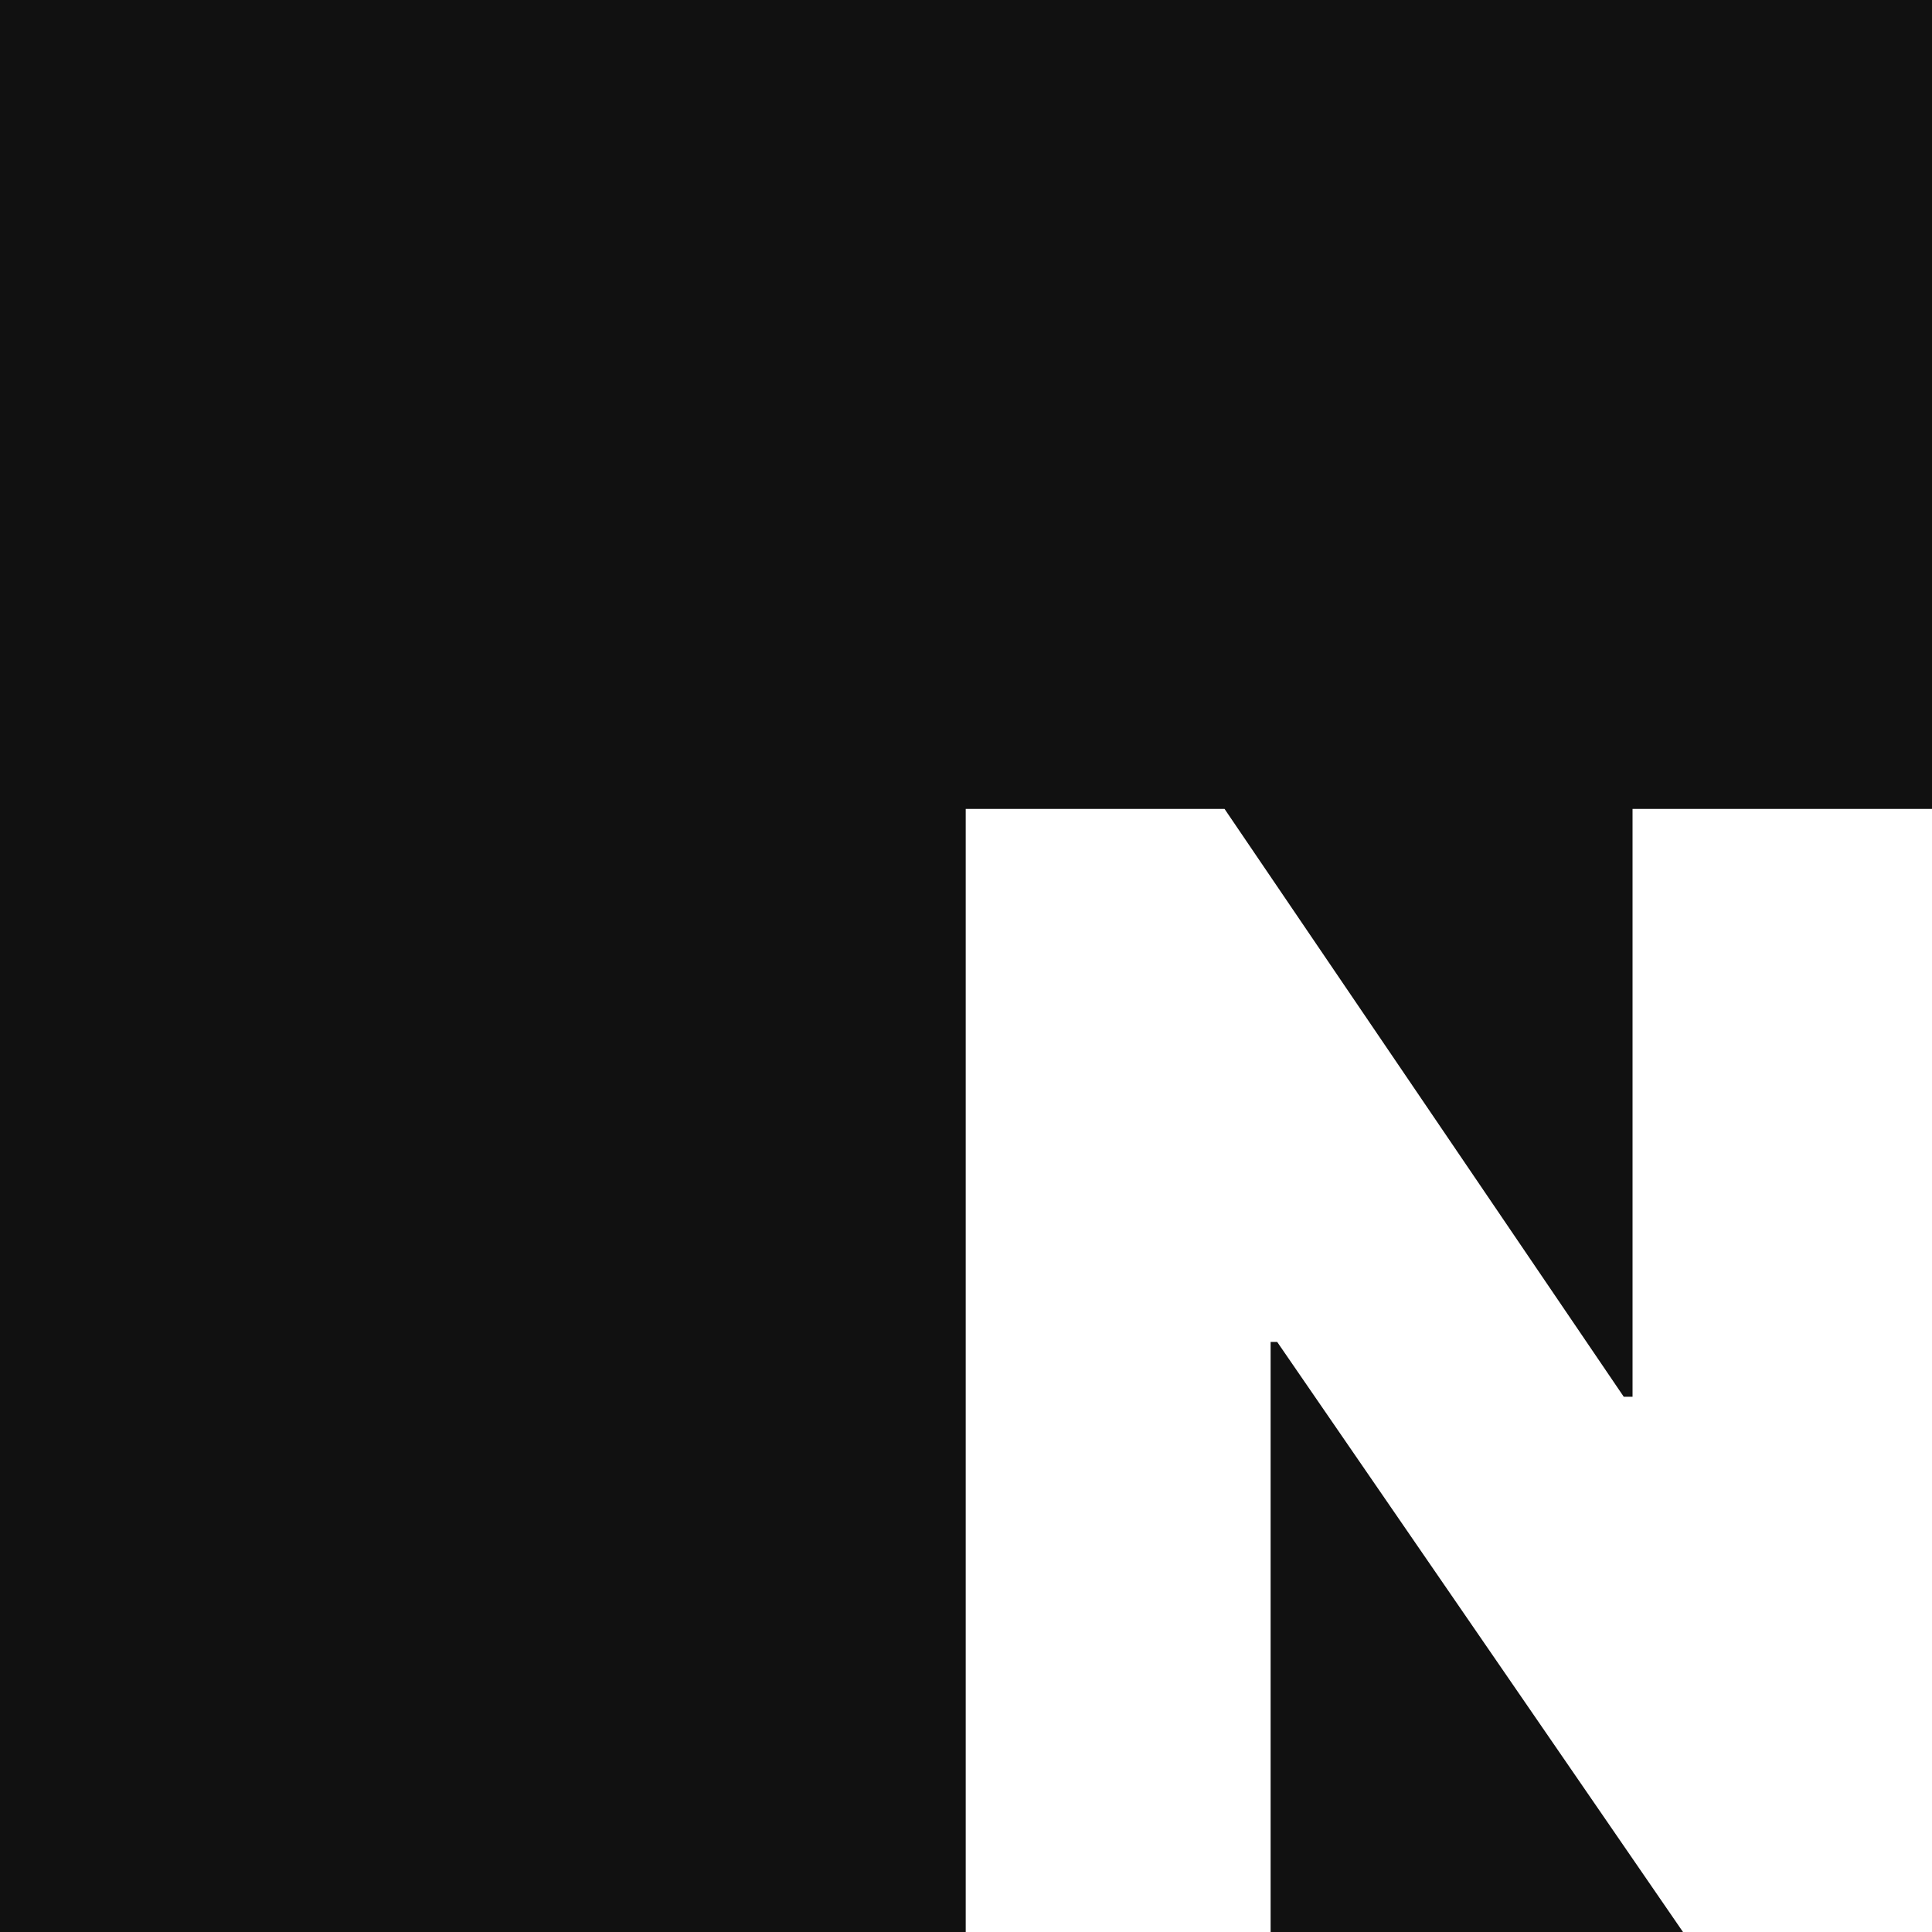
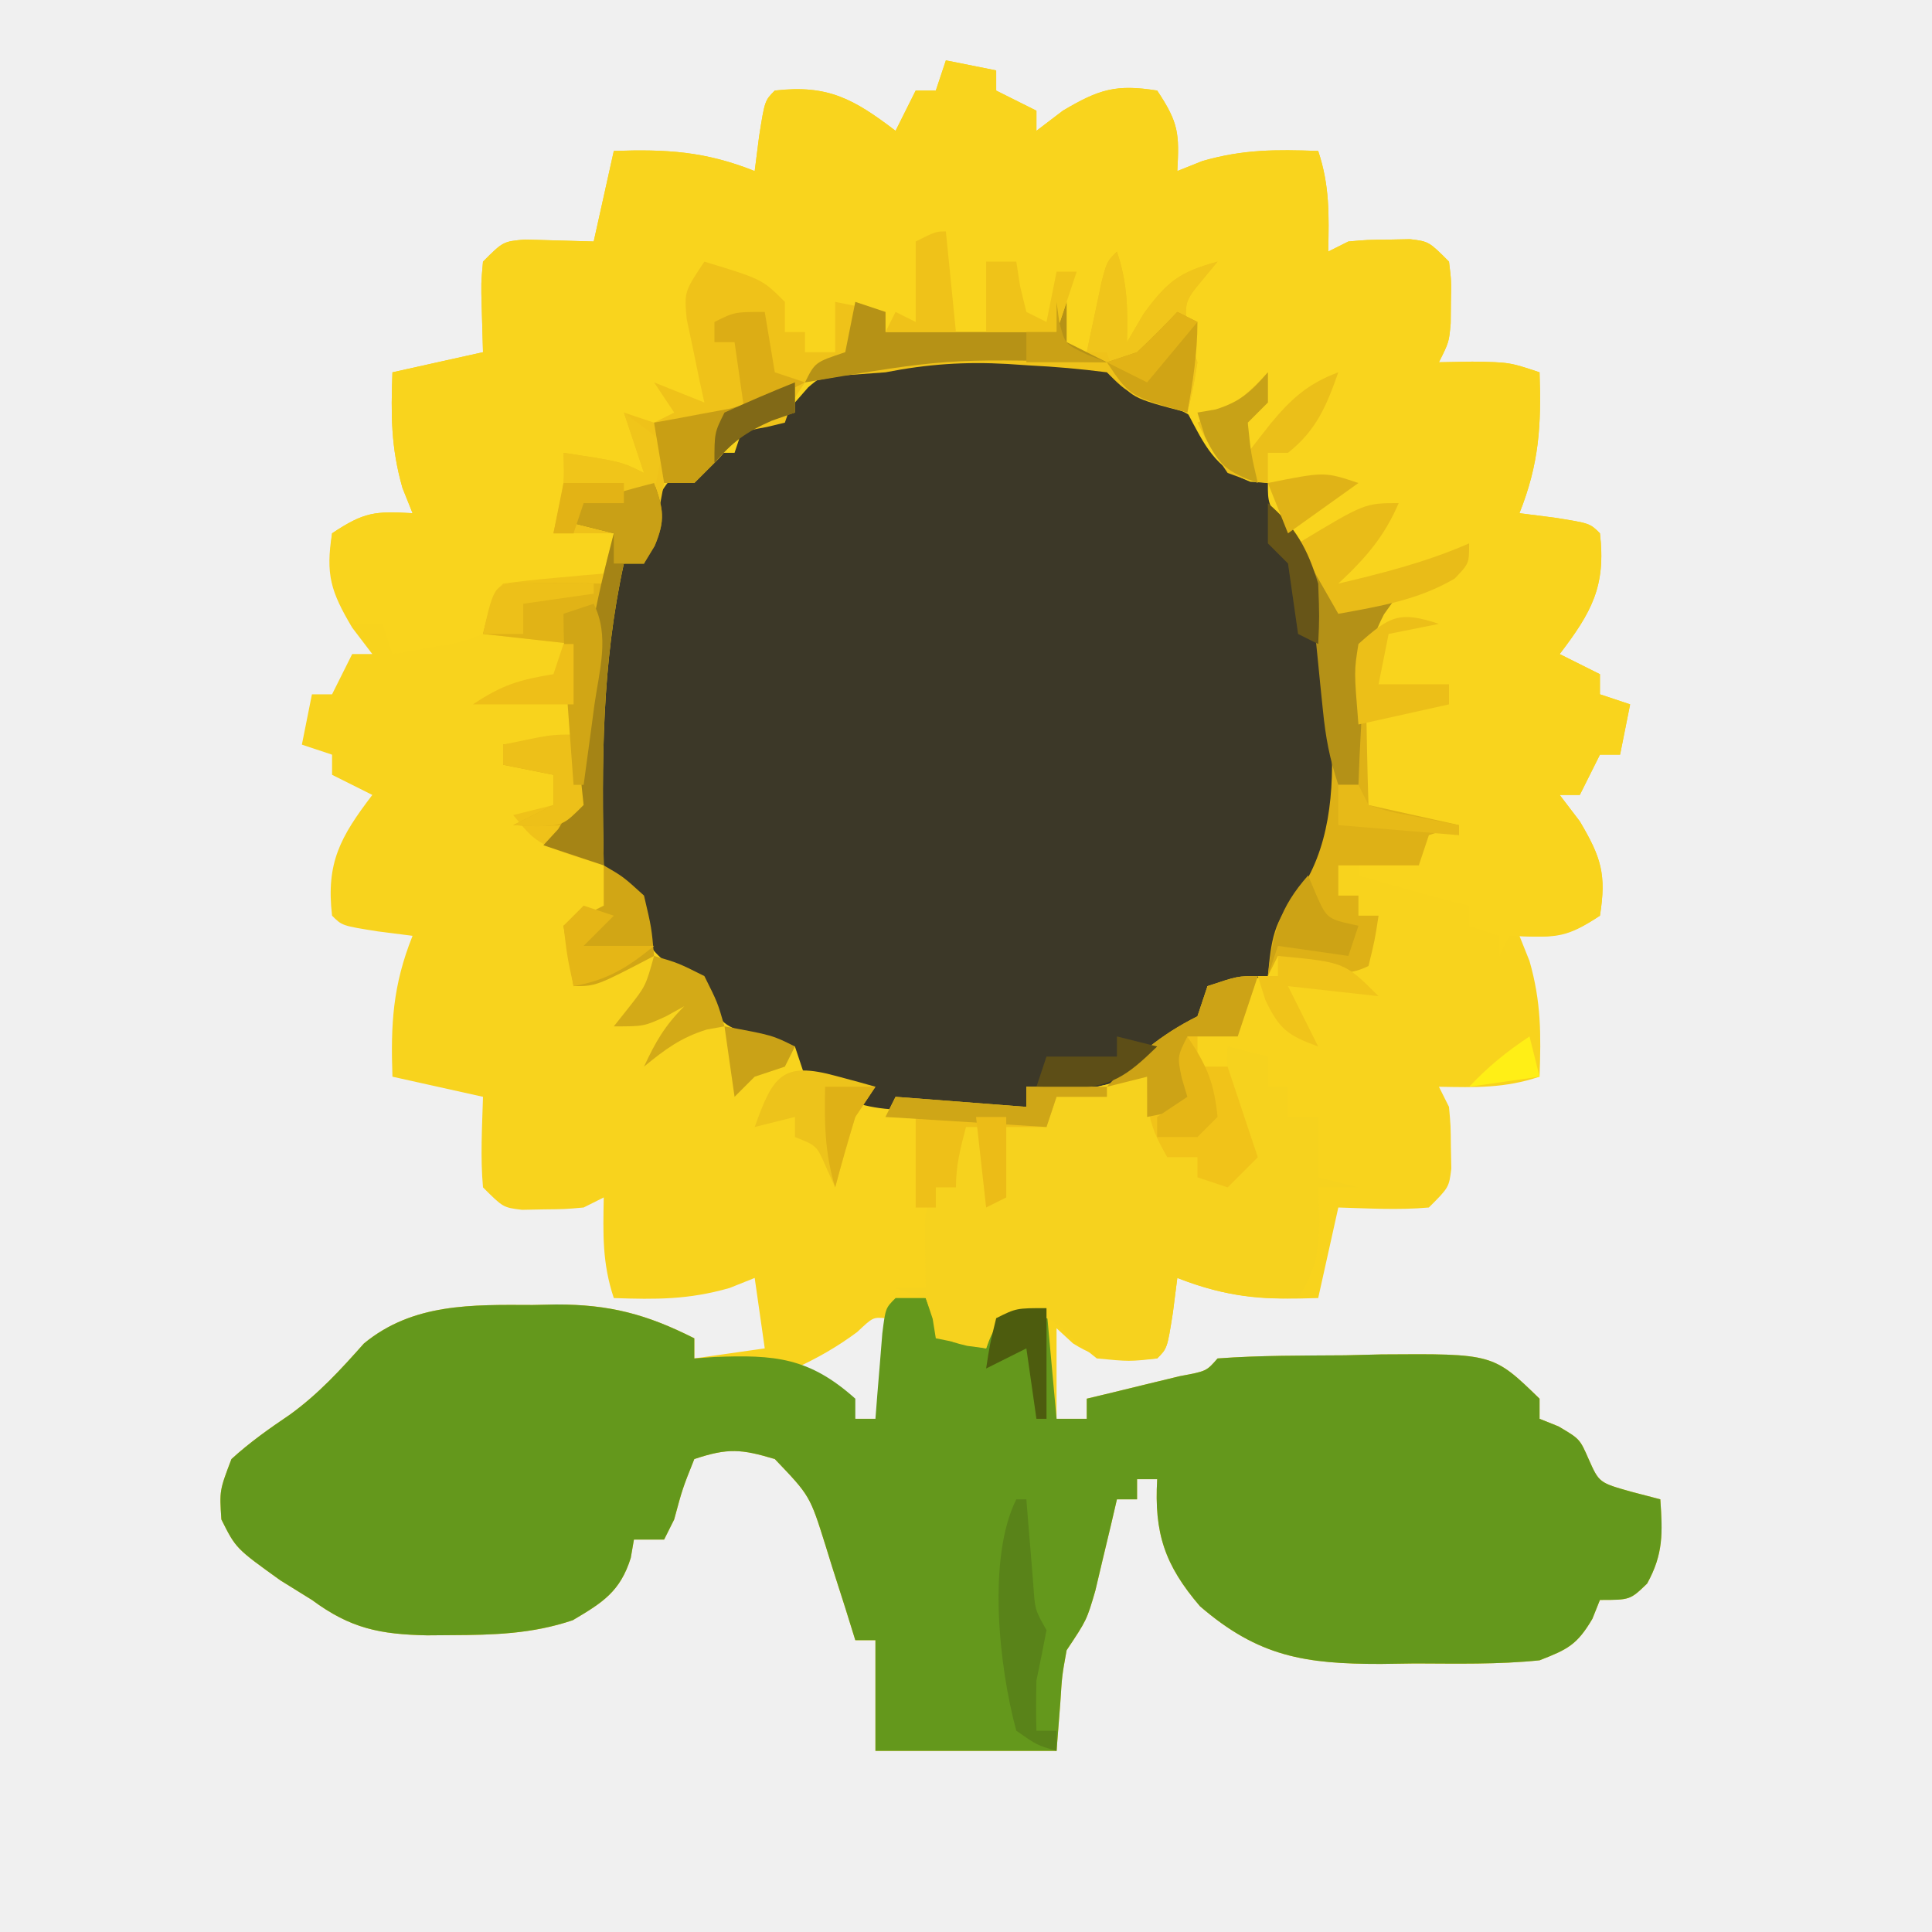
- <svg xmlns="http://www.w3.org/2000/svg" width="200" height="200" viewBox="0 0 200 200" fill="none">
-   <g clip-path="url(#clip0)">
-     <rect width="200" height="200" fill="#111111" />
-     <path d="M200.563 83.739H169V144.594H168.092L126.765 83.739H99.971V200H131.534V138.918H132.215L174.223 200H200.563V83.739Z" fill="white" />
-   </g>
-   <defs>
-     <clipPath id="clip0">
-       <rect width="200" height="200" fill="white" />
-     </clipPath>
-   </defs>
+ <svg xmlns="http://www.w3.org/2000/svg" version="1.1" width="192" height="192">
+   <path d="M0 0 C1.65 0.33 3.3 0.66 5 1 C5 1.66 5 2.32 5 3 C6.32 3.66 7.64 4.32 9 5 C9 5.66 9 6.32 9 7 C9.866 6.34 10.732 5.68 11.625 5 C15.226 2.866 16.906 2.349 21 3 C23.152 6.228 23.201 7.284 23 11 C24.238 10.505 24.238 10.505 25.5 10 C29.587 8.832 32.769 8.854 37 9 C38.158 12.473 38.069 15.361 38 19 C38.99 18.505 38.99 18.505 40 18 C41.875 17.832 41.875 17.832 44 17.812 C44.701 17.798 45.403 17.784 46.125 17.77 C48 18 48 18 50 20 C50.23 21.875 50.23 21.875 50.188 24 C50.181 24.701 50.175 25.402 50.168 26.125 C50 28 50 28 49 30 C50.093 29.979 51.186 29.959 52.312 29.938 C56 30 56 30 59 31 C59.18 36.22 58.971 40.073 57 45 C58.134 45.144 59.269 45.289 60.438 45.438 C64 46 64 46 65 47 C65.613 52.273 64.167 54.843 61 59 C62.32 59.66 63.64 60.32 65 61 C65 61.66 65 62.32 65 63 C65.99 63.33 66.98 63.66 68 64 C67.67 65.65 67.34 67.3 67 69 C66.34 69 65.68 69 65 69 C64.01 70.98 64.01 70.98 63 73 C62.34 73 61.68 73 61 73 C61.66 73.866 62.32 74.733 63 75.625 C65.134 79.226 65.651 80.906 65 85 C61.772 87.152 60.716 87.201 57 87 C57.33 87.825 57.66 88.65 58 89.5 C59.168 93.587 59.146 96.769 59 101 C55.527 102.158 52.639 102.069 49 102 C49.33 102.66 49.66 103.32 50 104 C50.168 105.875 50.168 105.875 50.188 108 C50.202 108.701 50.216 109.403 50.23 110.125 C50 112 50 112 48 114 C44.982 114.272 42.036 114.087 39 114 C38.34 116.97 37.68 119.94 37 123 C31.78 123.18 27.927 122.971 23 121 C22.856 122.134 22.711 123.269 22.562 124.438 C22 128 22 128 21 129 C17.527 129.309 15.613 129.387 12.625 127.5 C12.089 127.005 11.553 126.51 11 126 C11 128.97 11 131.94 11 135 C11.99 135 12.98 135 14 135 C14 134.34 14 133.68 14 133 C14.855 132.795 15.709 132.59 16.59 132.379 C18.247 131.975 18.247 131.975 19.938 131.562 C21.04 131.296 22.142 131.029 23.277 130.754 C25.894 130.27 25.894 130.27 27 129 C31.221 128.689 35.456 128.721 39.688 128.688 C40.873 128.658 42.058 128.629 43.279 128.6 C54.386 128.519 54.386 128.519 59 133 C59 133.66 59 134.32 59 135 C59.619 135.248 60.237 135.495 60.875 135.75 C63 137 63 137 63.875 139 C64.92 141.347 64.92 141.347 68.125 142.25 C69.074 142.498 70.022 142.745 71 143 C71.227 146.328 71.322 148.418 69.688 151.375 C68 153 68 153 65 153 C64.752 153.619 64.505 154.238 64.25 154.875 C62.725 157.468 61.779 157.918 59 159 C54.886 159.426 50.759 159.324 46.625 159.312 C45.501 159.329 44.377 159.345 43.219 159.361 C35.709 159.366 31.072 158.653 25.25 153.625 C21.745 149.536 20.694 146.357 21 141 C20.34 141 19.68 141 19 141 C19 141.66 19 142.32 19 143 C18.34 143 17.68 143 17 143 C16.71 144.247 16.71 144.247 16.414 145.52 C16.154 146.606 15.893 147.693 15.625 148.812 C15.242 150.431 15.242 150.431 14.852 152.082 C14 155 14 155 12 158 C11.544 160.509 11.544 160.509 11.375 163.188 C11.251 164.776 11.127 166.364 11 168 C5.06 168 -0.88 168 -7 168 C-7 164.37 -7 160.74 -7 157 C-7.66 157 -8.32 157 -9 157 C-9.489 155.428 -9.489 155.428 -9.988 153.824 C-10.429 152.445 -10.871 151.066 -11.312 149.688 C-11.526 148.997 -11.739 148.307 -11.959 147.596 C-13.512 142.645 -13.512 142.645 -17 139 C-20.327 138.002 -21.65 137.883 -25 139 C-26.171 141.929 -26.171 141.929 -27 145 C-27.33 145.66 -27.66 146.32 -28 147 C-28.99 147 -29.98 147 -31 147 C-31.104 147.603 -31.209 148.207 -31.316 148.828 C-32.373 152.184 -34.112 153.262 -37.078 155.016 C-41.133 156.382 -44.932 156.481 -49.188 156.5 C-50.364 156.509 -50.364 156.509 -51.564 156.519 C-56.223 156.417 -59.152 155.852 -63 153 C-64.547 152.041 -64.547 152.041 -66.125 151.062 C-70.559 147.881 -70.559 147.881 -72 145 C-72.188 142.125 -72.188 142.125 -71 139 C-69.168 137.328 -67.241 135.972 -65.188 134.582 C-62.361 132.538 -60.144 130.117 -57.836 127.516 C-52.96 123.491 -47.065 123.663 -41.062 123.688 C-40.29 123.671 -39.517 123.655 -38.721 123.639 C-33.407 123.634 -29.747 124.605 -25 127 C-25 127.66 -25 128.32 -25 129 C-22.69 128.67 -20.38 128.34 -18 128 C-18.495 124.535 -18.495 124.535 -19 121 C-19.825 121.33 -20.65 121.66 -21.5 122 C-25.587 123.168 -28.769 123.146 -33 123 C-34.158 119.527 -34.069 116.639 -34 113 C-34.99 113.495 -34.99 113.495 -36 114 C-37.875 114.168 -37.875 114.168 -40 114.188 C-41.052 114.209 -41.052 114.209 -42.125 114.23 C-44 114 -44 114 -46 112 C-46.272 108.982 -46.087 106.036 -46 103 C-48.97 102.34 -51.94 101.68 -55 101 C-55.18 95.78 -54.971 91.927 -53 87 C-54.702 86.783 -54.702 86.783 -56.438 86.562 C-60 86 -60 86 -61 85 C-61.613 79.727 -60.167 77.157 -57 73 C-58.32 72.34 -59.64 71.68 -61 71 C-61 70.34 -61 69.68 -61 69 C-61.99 68.67 -62.98 68.34 -64 68 C-63.67 66.35 -63.34 64.7 -63 63 C-62.34 63 -61.68 63 -61 63 C-60.34 61.68 -59.68 60.36 -59 59 C-58.34 59 -57.68 59 -57 59 C-57.99 57.701 -57.99 57.701 -59 56.375 C-61.134 52.774 -61.651 51.094 -61 47 C-57.772 44.848 -56.716 44.799 -53 45 C-53.33 44.175 -53.66 43.35 -54 42.5 C-55.168 38.413 -55.146 35.231 -55 31 C-52.03 30.34 -49.06 29.68 -46 29 C-46.041 27.556 -46.083 26.113 -46.125 24.625 C-46.195 22.164 -46.195 22.164 -46 20 C-44 18 -44 18 -41.836 17.805 C-39.557 17.87 -37.279 17.935 -35 18 C-34.34 15.03 -33.68 12.06 -33 9 C-27.78 8.82 -23.927 9.029 -19 11 C-18.856 9.866 -18.711 8.731 -18.562 7.562 C-18 4 -18 4 -17 3 C-11.727 2.387 -9.157 3.833 -5 7 C-4.34 5.68 -3.68 4.36 -3 3 C-2.34 3 -1.68 3 -1 3 C-0.67 2.01 -0.34 1.02 0 0 Z M-8.812 126.375 C-10.817 127.864 -12.742 128.952 -15 130 C-14.196 130.454 -13.391 130.907 -12.562 131.375 C-10 133 -10 133 -9 135 C-8.34 135 -7.68 135 -7 135 C-6.67 135.66 -6.34 136.32 -6 137 C-6 133.04 -6 129.08 -6 125 C-7.246 124.899 -7.246 124.899 -8.812 126.375 Z " fill="#F8D31D" transform="translate(94,6)" />
+   <path d="M0 0 C1.562 1.375 1.562 1.375 3 3 C4.155 3.454 5.31 3.908 6.5 4.375 C10.373 6.173 11.076 7.344 13 11 C13.99 11.33 14.98 11.66 16 12 C22.884 20.273 23.352 33.926 22.901 44.266 C22.532 48.061 21.99 50.826 19.5 53.75 C17.5 56.146 16.59 57.917 16 61 C14.02 61.33 12.04 61.66 10 62 C9.919 62.593 9.838 63.186 9.754 63.797 C8.498 67.466 5.664 68.787 2.5 70.805 C-1.243 72.594 -3.917 72.445 -8 72 C-8 72.66 -8 73.32 -8 74 C-23.796 74.659 -23.796 74.659 -30 71 C-30.33 70.01 -30.66 69.02 -31 68 C-32.114 67.711 -33.227 67.422 -34.375 67.125 C-38 66 -38 66 -39.688 63.5 C-40.121 62.675 -40.554 61.85 -41 61 C-41.99 60.567 -41.99 60.567 -43 60.125 C-46.189 58.331 -46.703 55.301 -48 52 C-48.66 51.34 -49.32 50.68 -50 50 C-50.395 46.988 -50.661 44.088 -50.812 41.062 C-50.858 40.207 -50.904 39.352 -50.951 38.471 C-51.196 31.893 -50.451 26.163 -48 20 C-47.34 20 -46.68 20 -46 20 C-45.856 19.422 -45.711 18.845 -45.562 18.25 C-45.377 17.508 -45.191 16.765 -45 16 C-44.917 15.319 -44.835 14.639 -44.75 13.938 C-43.629 11.041 -41.715 10.325 -39 9 C-38.34 9 -37.68 9 -37 9 C-36.67 8.01 -36.34 7.02 -36 6 C-34.346 5.303 -32.677 4.639 -31 4 C-30.35 3.257 -30.35 3.257 -29.688 2.5 C-22.79 -3.631 -8.369 -1.674 0 0 Z " fill="#3C3828" transform="translate(110,36)" />
+   <path d="M0 0 C2.475 0.495 2.475 0.495 5 1 C5 1.66 5 2.32 5 3 C6.32 3.66 7.64 4.32 9 5 C9 5.66 9 6.32 9 7 C9.866 6.34 10.732 5.68 11.625 5 C15.226 2.866 16.906 2.349 21 3 C23.152 6.228 23.201 7.284 23 11 C24.238 10.505 24.238 10.505 25.5 10 C29.587 8.832 32.769 8.854 37 9 C38.158 12.473 38.069 15.361 38 19 C38.99 18.505 38.99 18.505 40 18 C41.875 17.832 41.875 17.832 44 17.812 C44.701 17.798 45.403 17.784 46.125 17.77 C48 18 48 18 50 20 C50.23 21.875 50.23 21.875 50.188 24 C50.181 24.701 50.175 25.402 50.168 26.125 C50 28 50 28 49 30 C50.093 29.979 51.186 29.959 52.312 29.938 C56 30 56 30 59 31 C59.18 36.22 58.971 40.073 57 45 C58.134 45.144 59.269 45.289 60.438 45.438 C64 46 64 46 65 47 C65.613 52.273 64.167 54.843 61 59 C62.32 59.66 63.64 60.32 65 61 C65 61.66 65 62.32 65 63 C66.485 63.495 66.485 63.495 68 64 C67.67 65.65 67.34 67.3 67 69 C66.34 69 65.68 69 65 69 C64.01 70.98 64.01 70.98 63 73 C62.34 73 61.68 73 61 73 C61.66 73.866 62.32 74.733 63 75.625 C65.134 79.226 65.651 80.906 65 85 C61.565 87.29 60.015 87.178 56 87 C55.67 87.66 55.34 88.32 55 89 C55 88.34 55 87.68 55 87 C53.515 86.505 53.515 86.505 52 86 C52 85.34 52 84.68 52 84 C51.227 83.814 51.227 83.814 50.438 83.625 C47.273 82.814 44.139 81.905 41 81 C41 80.67 41 80.34 41 80 C42.98 79.67 44.96 79.34 47 79 C47.495 77.515 47.495 77.515 48 76 C45.69 75.34 43.38 74.68 41 74 C40.973 71.417 40.953 68.833 40.938 66.25 C40.929 65.52 40.921 64.791 40.912 64.039 C40.896 60.513 41.047 57.39 42 54 C40.515 54.495 40.515 54.495 39 55 C37.828 53.212 36.662 51.419 35.5 49.625 C34.525 48.128 34.525 48.128 33.531 46.602 C32 44 32 44 32 42 C31.422 41.959 30.845 41.917 30.25 41.875 C26.736 40.509 25.724 38.264 24 35 C23.812 31.938 23.812 31.938 24 29 C23.691 27.67 23.691 27.67 23.375 26.312 C23 24 23 24 25 21 C24.237 21.763 23.474 22.526 22.688 23.312 C20.792 25.208 18.896 27.104 17 29 C17 26.03 17 23.06 17 20 C16.01 22.97 15.02 25.94 14 29 C12.515 28.505 12.515 28.505 11 28 C11 27.67 11 27.34 11 27 C5.39 27 -0.22 27 -6 27 C-6.495 26.01 -6.495 26.01 -7 25 C-7.99 25 -8.98 25 -10 25 C-10.33 26.32 -10.66 27.64 -11 29 C-11.99 29 -12.98 29 -14 29 C-14 28.34 -14 27.68 -14 27 C-14.66 27 -15.32 27 -16 27 C-16.433 26.196 -16.866 25.391 -17.312 24.562 C-18.768 21.757 -18.768 21.757 -21.688 21.188 C-22.832 21.095 -22.832 21.095 -24 21 C-25.297 25.611 -24.711 29.338 -24 34 C-24.99 34 -25.98 34 -27 34 C-26.67 34.66 -26.34 35.32 -26 36 C-27.98 36.495 -27.98 36.495 -30 37 C-30 37.33 -30 37.66 -30 38 C-30 38.99 -30 39.98 -30 41 C-33.465 40.505 -33.465 40.505 -37 40 C-36.67 40.66 -36.34 41.32 -36 42 C-36.99 42.495 -36.99 42.495 -38 43 C-38.652 45.025 -38.652 45.025 -39 47 C-37.02 47 -35.04 47 -33 47 C-33.33 48.65 -33.66 50.3 -34 52 C-34.699 52.026 -35.397 52.052 -36.117 52.078 C-37.027 52.135 -37.937 52.192 -38.875 52.25 C-39.78 52.296 -40.685 52.343 -41.617 52.391 C-42.797 52.692 -42.797 52.692 -44 53 C-44.692 54.321 -45.358 55.654 -46 57 C-48.164 57.828 -48.164 57.828 -50.625 58.25 C-51.442 58.4 -52.26 58.549 -53.102 58.703 C-54.041 58.85 -54.041 58.85 -55 59 C-55.495 57.515 -55.495 57.515 -56 56 C-56.99 56 -57.98 56 -59 56 C-61.3 52.55 -61.431 51.054 -61 47 C-57.772 44.848 -56.716 44.799 -53 45 C-53.33 44.175 -53.66 43.35 -54 42.5 C-55.168 38.413 -55.146 35.231 -55 31 C-52.03 30.34 -49.06 29.68 -46 29 C-46.062 26.834 -46.062 26.834 -46.125 24.625 C-46.195 22.164 -46.195 22.164 -46 20 C-44 18 -44 18 -41.836 17.805 C-38.418 17.902 -38.418 17.902 -35 18 C-34.34 15.03 -33.68 12.06 -33 9 C-27.78 8.82 -23.927 9.029 -19 11 C-18.856 9.866 -18.711 8.731 -18.562 7.562 C-18 4 -18 4 -17 3 C-11.727 2.387 -9.157 3.833 -5 7 C-4.34 5.68 -3.68 4.36 -3 3 C-2.34 3 -1.68 3 -1 3 C-0.67 2.01 -0.34 1.02 0 0 Z " fill="#F9D41D" transform="translate(94,6)" />
+   <path d="M0 0 C0.99 0 1.98 0 3 0 C3.248 0.639 3.495 1.279 3.75 1.938 C4.816 4.187 4.816 4.187 7.125 4.75 C7.744 4.832 8.363 4.915 9 5 C9.33 4.01 9.66 3.02 10 2 C12.475 1.505 12.475 1.505 15 1 C15.495 6.445 15.495 6.445 16 12 C16.99 12 17.98 12 19 12 C19 11.34 19 10.68 19 10 C19.855 9.795 20.709 9.59 21.59 9.379 C22.695 9.109 23.799 8.84 24.938 8.562 C26.04 8.296 27.142 8.029 28.277 7.754 C30.894 7.27 30.894 7.27 32 6 C36.221 5.689 40.456 5.721 44.688 5.688 C45.873 5.658 47.058 5.629 48.279 5.6 C59.386 5.519 59.386 5.519 64 10 C64 10.66 64 11.32 64 12 C64.928 12.371 64.928 12.371 65.875 12.75 C68 14 68 14 68.875 16 C69.92 18.347 69.92 18.347 73.125 19.25 C74.074 19.497 75.022 19.745 76 20 C76.227 23.328 76.322 25.418 74.688 28.375 C73 30 73 30 70 30 C69.752 30.619 69.505 31.238 69.25 31.875 C67.725 34.468 66.779 34.918 64 36 C59.886 36.426 55.759 36.324 51.625 36.312 C50.501 36.329 49.377 36.345 48.219 36.361 C40.709 36.366 36.072 35.653 30.25 30.625 C26.745 26.536 25.694 23.357 26 18 C25.34 18 24.68 18 24 18 C24 18.66 24 19.32 24 20 C23.34 20 22.68 20 22 20 C21.807 20.831 21.613 21.663 21.414 22.52 C21.154 23.606 20.893 24.693 20.625 25.812 C20.242 27.431 20.242 27.431 19.852 29.082 C19 32 19 32 17 35 C16.544 37.509 16.544 37.509 16.375 40.188 C16.189 42.57 16.189 42.57 16 45 C10.06 45 4.12 45 -2 45 C-2 41.37 -2 37.74 -2 34 C-2.66 34 -3.32 34 -4 34 C-4.326 32.952 -4.652 31.904 -4.988 30.824 C-5.429 29.445 -5.871 28.066 -6.312 26.688 C-6.633 25.652 -6.633 25.652 -6.959 24.596 C-8.512 19.645 -8.512 19.645 -12 16 C-15.327 15.002 -16.65 14.883 -20 16 C-21.171 18.929 -21.171 18.929 -22 22 C-22.33 22.66 -22.66 23.32 -23 24 C-23.99 24 -24.98 24 -26 24 C-26.104 24.603 -26.209 25.207 -26.316 25.828 C-27.373 29.184 -29.112 30.262 -32.078 32.016 C-36.133 33.382 -39.932 33.481 -44.188 33.5 C-45.364 33.509 -45.364 33.509 -46.564 33.519 C-51.223 33.417 -54.152 32.852 -58 30 C-59.031 29.361 -60.062 28.721 -61.125 28.062 C-65.559 24.881 -65.559 24.881 -67 22 C-67.188 19.125 -67.188 19.125 -66 16 C-64.168 14.328 -62.241 12.972 -60.188 11.582 C-57.361 9.538 -55.144 7.117 -52.836 4.516 C-47.96 0.491 -42.065 0.663 -36.062 0.688 C-35.29 0.671 -34.517 0.655 -33.721 0.639 C-28.407 0.634 -24.747 1.605 -20 4 C-20 4.66 -20 5.32 -20 6 C-19.348 5.954 -18.695 5.907 -18.023 5.859 C-11.977 5.61 -8.574 5.907 -4 10 C-4 10.66 -4 11.32 -4 12 C-3.34 12 -2.68 12 -2 12 C-1.939 11.218 -1.879 10.435 -1.816 9.629 C-1.691 8.111 -1.691 8.111 -1.562 6.562 C-1.441 5.048 -1.441 5.048 -1.316 3.504 C-1 1 -1 1 0 0 Z " fill="#64981C" transform="translate(89,129)" />
+   <path d="M0 0 C1.32 0.33 2.64 0.66 4 1 C4 1.99 4 2.98 4 4 C4.66 4 5.32 4 6 4 C6 4.99 6 5.98 6 7 C6.99 7 7.98 7 9 7 C9 8.98 9 10.96 9 13 C10.32 13.33 11.64 13.66 13 14 C11.68 14 10.36 14 9 14 C9.041 15.072 9.082 16.145 9.125 17.25 C9.011 20.657 8.787 22.207 7 25 C2.532 25.213 -0.823 24.591 -5 23 C-5.217 24.702 -5.217 24.702 -5.438 26.438 C-6 30 -6 30 -7 31 C-9.75 31.312 -9.75 31.312 -13 31 C-13.846 30.319 -14.691 29.639 -15.562 28.938 C-17.841 26.691 -17.841 26.691 -20.75 27.125 C-23.167 27.775 -23.167 27.775 -24 30 C-25.65 29.67 -27.3 29.34 -29 29 C-29.155 28.041 -29.155 28.041 -29.312 27.062 C-29.539 26.382 -29.766 25.701 -30 25 C-30.99 24.67 -31.98 24.34 -33 24 C-32.01 24 -31.02 24 -30 24 C-30.021 22.721 -30.041 21.442 -30.062 20.125 C-30.125 16.25 -30.125 16.25 -29 14 C-28.34 14 -27.68 14 -27 14 C-27.309 12.824 -27.309 12.824 -27.625 11.625 C-27.749 10.759 -27.872 9.893 -28 9 C-26 7 -26 7 -24.055 6.805 C-22.036 6.87 -20.018 6.935 -18 7 C-17.67 6.34 -17.34 5.68 -17 5 C-14.934 4.367 -14.934 4.367 -12.438 3.875 C-11.611 3.707 -10.785 3.54 -9.934 3.367 C-9.296 3.246 -8.657 3.125 -8 3 C-7.34 5.64 -6.68 8.28 -6 11 C-5.01 11 -4.02 11 -3 11 C-2.67 11.66 -2.34 12.32 -2 13 C-0.68 12.34 0.64 11.68 2 11 C1.505 9.67 1.505 9.67 1 8.312 C0.088 5.291 -0.183 3.116 0 0 Z " fill="#F6D21E" transform="translate(122,104)" />
+   <path d="M0 0 C1.065 3.196 1.074 5.657 1 9 C1.557 8.051 2.114 7.103 2.688 6.125 C5.066 2.911 6.24 2.044 10 1 C9.505 1.598 9.01 2.196 8.5 2.812 C6.717 4.97 6.717 4.97 7 8 C7.495 9.485 7.495 9.485 8 11 C7.562 13.688 7.562 13.688 7 16 C1.25 14.25 1.25 14.25 -1 12 C-3.613 11.663 -6.126 11.442 -8.75 11.312 C-9.806 11.242 -9.806 11.242 -10.883 11.17 C-15.095 10.931 -18.837 11.184 -23 12 C-24.416 12.11 -25.833 12.215 -27.25 12.312 C-28.488 12.539 -29.725 12.766 -31 13 C-32.301 14.934 -32.301 14.934 -33 17 C-33.598 17.144 -34.196 17.289 -34.812 17.438 C-37.319 17.884 -37.319 17.884 -39.562 20.562 C-40.367 21.367 -41.171 22.171 -42 23 C-42.99 23 -43.98 23 -45 23 C-45.217 24.145 -45.217 24.145 -45.438 25.312 C-46 28 -46 28 -47 31 C-47.66 31 -48.32 31 -49 31 C-51.205 41.043 -51.204 50.785 -51 61 C-57.589 58.946 -57.589 58.946 -60 56 C-58.02 55.505 -58.02 55.505 -56 55 C-56 54.01 -56 53.02 -56 52 C-57.65 51.67 -59.3 51.34 -61 51 C-61 50.34 -61 49.68 -61 49 C-57.535 48.505 -57.535 48.505 -54 48 C-54 45.03 -54 42.06 -54 39 C-56.97 38.67 -59.94 38.34 -63 38 C-62 34 -62 34 -61 33 C-59.318 32.767 -57.629 32.587 -55.938 32.438 C-55.018 32.354 -54.099 32.27 -53.152 32.184 C-52.442 32.123 -51.732 32.062 -51 32 C-50.67 30.68 -50.34 29.36 -50 28 C-51.98 28 -53.96 28 -56 28 C-55.835 27.237 -55.67 26.474 -55.5 25.688 C-54.909 22.964 -54.909 22.964 -55 20 C-49.25 20.875 -49.25 20.875 -47 22 C-47.66 20.02 -48.32 18.04 -49 16 C-48.01 16.33 -47.02 16.66 -46 17 C-45.34 16.67 -44.68 16.34 -44 16 C-44.66 15.01 -45.32 14.02 -46 13 C-44.35 13.66 -42.7 14.32 -41 15 C-41.168 14.241 -41.335 13.481 -41.508 12.699 C-41.711 11.705 -41.915 10.711 -42.125 9.688 C-42.334 8.701 -42.543 7.715 -42.758 6.699 C-43 4 -43 4 -41 1 C-35.25 2.75 -35.25 2.75 -33 5 C-33 5.99 -33 6.98 -33 8 C-32.34 8 -31.68 8 -31 8 C-31 8.66 -31 9.32 -31 10 C-30.01 10 -29.02 10 -28 10 C-28 8.35 -28 6.7 -28 5 C-25.525 5.495 -25.525 5.495 -23 6 C-23 6.66 -23 7.32 -23 8 C-17.39 8 -11.78 8 -6 8 C-5.67 7.01 -5.34 6.02 -5 5 C-5 6.32 -5 7.64 -5 9 C-4.34 9.33 -3.68 9.66 -3 10 C-2.867 9.362 -2.734 8.724 -2.598 8.066 C-2.421 7.24 -2.244 6.414 -2.062 5.562 C-1.888 4.739 -1.714 3.915 -1.535 3.066 C-1 1 -1 1 0 0 Z " fill="#EFC219" transform="translate(111,25)" />
+   <path d="M0 0 C2 1 2 1 4 4 C5.65 3.67 7.3 3.34 9 3 C8.263 3.98 8.263 3.98 7.512 4.98 C5.593 8.812 5.667 12.137 5.812 16.312 C5.826 17.053 5.84 17.794 5.854 18.557 C5.889 20.371 5.942 22.186 6 24 C10.455 24.99 10.455 24.99 15 26 C14.01 26.33 13.02 26.66 12 27 C11.67 27.99 11.34 28.98 11 30 C8.36 30 5.72 30 3 30 C3 30.99 3 31.98 3 33 C3.66 33 4.32 33 5 33 C5 33.66 5 34.32 5 35 C5.66 35 6.32 35 7 35 C6.625 37.438 6.625 37.438 6 40 C2.799 41.6 0.277 40.032 -3 39 C-3.33 39.66 -3.66 40.32 -4 41 C-3.669 37.443 -3.452 35.495 -1 32.812 C5.171 24.135 1.243 9.916 0 0 Z " fill="#DEB116" transform="translate(130,56)" />
+   <path d="M0 0 C-0.66 1.98 -1.32 3.96 -2 6 C-3.32 6 -4.64 6 -6 6 C-6 6.99 -6 7.98 -6 9 C-5.01 9 -4.02 9 -3 9 C-2.01 11.97 -1.02 14.94 0 18 C-0.99 18.99 -1.98 19.98 -3 21 C-3.99 20.67 -4.98 20.34 -6 20 C-6 19.34 -6 18.68 -6 18 C-6.99 18 -7.98 18 -9 18 C-10.765 14.912 -11 13.767 -11 10 C-12.32 10.33 -13.64 10.66 -15 11 C-12.126 7.966 -9.709 5.854 -6 4 C-5.67 3.01 -5.34 2.02 -5 1 C-2 0 -2 0 0 0 Z " fill="#F1C319" transform="translate(125,97)" />
+   <path d="M0 0 C1.375 0.017 1.375 0.017 2.777 0.035 C3.696 0.044 4.616 0.053 5.562 0.062 C6.273 0.074 6.983 0.086 7.715 0.098 C7.438 3.724 7.141 7.348 6.84 10.973 C6.722 12.521 6.722 12.521 6.602 14.102 C6.518 15.088 6.434 16.074 6.348 17.09 C6.274 18.001 6.201 18.912 6.125 19.851 C5.715 22.098 5.715 22.098 3.715 24.098 C1.09 24.223 1.09 24.223 -1.285 24.098 C0.035 23.438 1.355 22.778 2.715 22.098 C2.715 21.108 2.715 20.118 2.715 19.098 C1.065 18.768 -0.585 18.438 -2.285 18.098 C-2.285 17.438 -2.285 16.778 -2.285 16.098 C1.18 15.603 1.18 15.603 4.715 15.098 C4.715 12.128 4.715 9.158 4.715 6.098 C1.745 5.768 -1.225 5.438 -4.285 5.098 C-3.043 0.13 -3.043 0.13 0 0 Z " fill="#E1B316" transform="translate(52.28516,57.90234)" />
+   <path d="M0 0 C0.931 2.606 1.149 3.642 0.062 6.25 C-0.288 6.827 -0.639 7.405 -1 8 C-1.66 8 -2.32 8 -3 8 C-5.205 18.043 -5.204 27.785 -5 38 C-6.98 37.34 -8.96 36.68 -11 36 C-10.515 35.473 -10.031 34.946 -9.531 34.402 C-7.565 31.318 -7.599 29.202 -7.5 25.562 C-7.149 18.447 -5.815 11.874 -4 5 C-5.32 4.67 -6.64 4.34 -8 4 C-7.67 3.34 -7.34 2.68 -7 2 C-4.686 1.269 -2.352 0.599 0 0 Z " fill="#A58415" transform="translate(65,48)" />
+   <path d="M0 0 C1.065 3.196 1.074 5.657 1 9 C1.557 8.051 2.114 7.103 2.688 6.125 C5.066 2.911 6.24 2.044 10 1 C9.505 1.598 9.01 2.196 8.5 2.812 C6.717 4.97 6.717 4.97 7 8 C7.33 8.99 7.66 9.98 8 11 C7.562 13.688 7.562 13.688 7 16 C1.338 14.523 1.338 14.523 -0.375 11.875 C-0.581 11.256 -0.787 10.637 -1 10 C-1.66 10 -2.32 10 -3 10 C-2.692 8.52 -2.378 7.041 -2.062 5.562 C-1.888 4.739 -1.714 3.915 -1.535 3.066 C-1 1 -1 1 0 0 Z " fill="#F0C51B" transform="translate(111,25)" />
+   <path d="M0 0 C0.99 0.33 1.98 0.66 3 1 C3 1.66 3 2.32 3 3 C8.61 3 14.22 3 20 3 C20.33 2.01 20.66 1.02 21 0 C21 1.32 21 2.64 21 4 C22.32 4.66 23.64 5.32 25 6 C24.447 5.99 23.893 5.979 23.323 5.968 C9.036 5.652 9.036 5.652 -5 8 C-4 6 -4 6 -1 5 C-0.67 3.35 -0.34 1.7 0 0 Z " fill="#B69216" transform="translate(85,30)" />
+   <path d="M0 0 C2 1 2 1 4 4 C5.65 3.67 7.3 3.34 9 3 C8.519 3.674 8.038 4.348 7.543 5.043 C5.682 8.61 5.5 11.31 5.312 15.312 C5.247 16.567 5.181 17.821 5.113 19.113 C5.076 20.066 5.039 21.019 5 22 C4.34 22 3.68 22 3 22 C2.122 19.365 1.74 17.285 1.465 14.551 C1.378 13.703 1.291 12.856 1.201 11.982 C1.114 11.101 1.027 10.22 0.938 9.312 C0.847 8.42 0.756 7.527 0.662 6.607 C0.438 4.405 0.218 2.203 0 0 Z " fill="#B49117" transform="translate(130,56)" />
+   <path d="M0 0 C1.938 1.125 1.938 1.125 4 3 C4.75 6.188 4.75 6.188 5 9 C-0.75 12 -0.75 12 -3 12 C-3.33 10.02 -3.66 8.04 -4 6 C-2.68 5.34 -1.36 4.68 0 4 C0 2.68 0 1.36 0 0 Z " fill="#D1A615" transform="translate(60,86)" />
+   <path d="M0 0 C2.64 0 5.28 0 8 0 C8 0.33 8 0.66 8 1 C6.35 1 4.7 1 3 1 C2.67 1.99 2.34 2.98 2 4 C-0.64 4 -3.28 4 -6 4 C-6.553 6.076 -7 7.844 -7 10 C-7.66 10 -8.32 10 -9 10 C-9 10.66 -9 11.32 -9 12 C-9.66 12 -10.32 12 -11 12 C-11 9.03 -11 6.06 -11 3 C-11.99 3 -12.98 3 -14 3 C-13.67 2.34 -13.34 1.68 -13 1 C-8.71 1.33 -4.42 1.66 0 2 C0 1.34 0 0.68 0 0 Z " fill="#EEC018" transform="translate(102,108)" />
+   <path d="M0 0 C-0.66 1.98 -1.32 3.96 -2 6 C-3.65 6 -5.3 6 -7 6 C-6.67 8.31 -6.34 10.62 -6 13 C-7.65 13.33 -9.3 13.66 -11 14 C-11 12.68 -11 11.36 -11 10 C-12.32 10.33 -13.64 10.66 -15 11 C-12.126 7.966 -9.709 5.854 -6 4 C-5.67 3.01 -5.34 2.02 -5 1 C-2 0 -2 0 0 0 Z " fill="#CDA316" transform="translate(125,97)" />
+   <path d="M0 0 C1.087 0.292 1.087 0.292 2.195 0.59 C2.75 0.746 3.304 0.902 3.875 1.062 C2.885 2.547 2.885 2.547 1.875 4.062 C1.167 6.384 0.495 8.716 -0.125 11.062 C-0.414 10.423 -0.703 9.784 -1 9.125 C-1.953 6.91 -1.953 6.91 -4.125 6.062 C-4.125 5.402 -4.125 4.742 -4.125 4.062 C-5.445 4.393 -6.765 4.723 -8.125 5.062 C-6.288 -0.054 -5.4 -1.481 0 0 Z " fill="#EDC31B" transform="translate(83.125,106.9375)" />
+   <path d="M0 0 C-1.443 3.366 -3.333 5.51 -6 8 C-1.499 6.932 2.749 5.86 7 4 C7 6 7 6 5.562 7.5 C1.917 9.634 -1.876 10.251 -6 11 C-7.98 7.535 -7.98 7.535 -10 4 C-3.375 0 -3.375 0 0 0 Z " fill="#E9BC18" transform="translate(139,50)" />
+   <path d="M0 0 C0 0.99 0 1.98 0 3 C-0.66 3.66 -1.32 4.32 -2 5 C-2 5.99 -2 6.98 -2 8 C-1.258 7.051 -0.515 6.103 0.25 5.125 C2.278 2.675 3.958 1.127 7 0 C5.827 3.337 4.811 5.774 2 8 C1.34 8 0.68 8 0 8 C0 8.99 0 9.98 0 11 C-1.812 10.812 -1.812 10.812 -4 10 C-5.75 7.438 -5.75 7.438 -7 5 C-6.402 4.732 -5.804 4.464 -5.188 4.188 C-3.028 3.015 -1.642 1.806 0 0 Z " fill="#EBBF19" transform="translate(126,37)" />
+   <path d="M0 0 C0.33 0 0.66 0 1 0 C1.061 0.771 1.121 1.542 1.184 2.336 C1.267 3.339 1.351 4.342 1.438 5.375 C1.559 6.872 1.559 6.872 1.684 8.398 C1.85 10.979 1.85 10.979 3 13 C2.684 14.67 2.348 16.336 2 18 C1.963 19.666 1.952 21.334 2 23 C2.66 23 3.32 23 4 23 C4 23.66 4 24.32 4 25 C2.062 24.438 2.062 24.438 0 23 C-1.718 16.702 -2.911 5.822 0 0 Z " fill="#598319" transform="translate(101,149)" />
+   <path d="M0 0 C1.32 0.99 2.64 1.98 4 3 C3.67 4.65 3.34 6.3 3 8 C0.69 8.33 -1.62 8.66 -4 9 C-4.33 9.99 -4.66 10.98 -5 12 C-5.66 12 -6.32 12 -7 12 C-6.835 11.237 -6.67 10.474 -6.5 9.688 C-5.909 6.964 -5.909 6.964 -6 4 C-0.25 4.875 -0.25 4.875 2 6 C1.34 4.02 0.68 2.04 0 0 Z " fill="#F0C51A" transform="translate(62,41)" />
+   <path d="M0 0 C0 0.99 0 1.98 0 3 C-0.722 3.227 -1.444 3.454 -2.188 3.688 C-5.195 4.896 -5.195 4.896 -7.625 7.625 C-8.409 8.409 -9.193 9.193 -10 10 C-10.99 10 -11.98 10 -13 10 C-13.33 8.02 -13.66 6.04 -14 4 C-13.325 3.879 -12.649 3.758 -11.953 3.633 C-10.615 3.381 -10.615 3.381 -9.25 3.125 C-8.368 2.963 -7.487 2.8 -6.578 2.633 C-4.131 2.032 -2.194 1.22 0 0 Z " fill="#C99F14" transform="translate(79,38)" />
+   <path d="M0 0 C0.66 0.33 1.32 0.66 2 1 C2 4.112 1.544 6.942 1 10 C-4.75 8.375 -4.75 8.375 -7 5 C-6.01 4.67 -5.02 4.34 -4 4 C-2.628 2.706 -1.288 1.377 0 0 Z " fill="#D0A415" transform="translate(117,31)" />
+   <path d="M0 0 C0.33 1.98 0.66 3.96 1 6 C1.99 6.33 2.98 6.66 4 7 C2.02 7.99 0.04 8.98 -2 10 C-2.33 7.69 -2.66 5.38 -3 3 C-3.66 3 -4.32 3 -5 3 C-5 2.34 -5 1.68 -5 1 C-3 0 -3 0 0 0 Z " fill="#DCAD15" transform="translate(76,31)" />
+   <path d="M0 0 C-1.65 0.33 -3.3 0.66 -5 1 C-5.33 2.65 -5.66 4.3 -6 6 C-3.69 6 -1.38 6 1 6 C1 6.66 1 7.32 1 8 C-1.97 8.66 -4.94 9.32 -8 10 C-8.435 4.694 -8.435 4.694 -8 2 C-4.924 -0.743 -3.968 -1.323 0 0 Z " fill="#ECBF18" transform="translate(143,62)" />
+   <path d="M0 0 C2.375 0.688 2.375 0.688 5 2 C6.312 4.625 6.312 4.625 7 7 C6.423 7.103 5.845 7.206 5.25 7.312 C2.68 8.098 1.063 9.305 -1 11 C0.152 8.532 1.048 6.952 3 5 C2.402 5.33 1.804 5.66 1.188 6 C-1 7 -1 7 -4 7 C-3.526 6.402 -3.051 5.804 -2.562 5.188 C-0.835 2.996 -0.835 2.996 0 0 Z " fill="#D3AA17" transform="translate(65,95)" />
+   <path d="M0 0 C0.625 3.375 0.625 3.375 1 7 C-1 9 -1 9 -3.625 9.125 C-4.409 9.084 -5.192 9.043 -6 9 C-4.68 8.34 -3.36 7.68 -2 7 C-2 6.01 -2 5.02 -2 4 C-3.65 3.67 -5.3 3.34 -7 3 C-7 2.34 -7 1.68 -7 1 C-2.25 0 -2.25 0 0 0 Z " fill="#EDC019" transform="translate(57,73)" />
+   <path d="M0 0 C0.931 2.606 1.149 3.642 0.062 6.25 C-0.463 7.116 -0.463 7.116 -1 8 C-1.99 8 -2.98 8 -4 8 C-4 7.01 -4 6.02 -4 5 C-5.32 4.67 -6.64 4.34 -8 4 C-7.67 3.34 -7.34 2.68 -7 2 C-4.686 1.269 -2.352 0.599 0 0 Z " fill="#C9A016" transform="translate(65,48)" />
+   <path d="M0 0 C0.33 3.3 0.66 6.6 1 10 C-1.31 10 -3.62 10 -6 10 C-5.67 9.34 -5.34 8.68 -5 8 C-4.34 8.33 -3.68 8.66 -3 9 C-3 6.36 -3 3.72 -3 1 C-1 0 -1 0 0 0 Z " fill="#EFC219" transform="translate(94,23)" />
+   <path d="M0 0 C6.625 0.625 6.625 0.625 10 4 C7.03 3.67 4.06 3.34 1 3 C1.99 4.98 2.98 6.96 4 9 C1.007 7.902 0.154 7.323 -1.25 4.375 C-1.498 3.591 -1.745 2.808 -2 2 C-1.34 2 -0.68 2 0 2 C0 1.34 0 0.68 0 0 Z " fill="#F0C41A" transform="translate(127,95)" />
+   <path d="M0 0 C0.99 0 1.98 0 3 0 C3.186 1.207 3.186 1.207 3.375 2.438 C3.581 3.283 3.788 4.129 4 5 C4.66 5.33 5.32 5.66 6 6 C6.33 4.35 6.66 2.7 7 1 C7.66 1 8.32 1 9 1 C8.34 2.98 7.68 4.96 7 7 C4.69 7 2.38 7 0 7 C0 4.69 0 2.38 0 0 Z " fill="#EFC319" transform="translate(98,26)" />
+   <path d="M0 0 C0.268 0.639 0.536 1.279 0.812 1.938 C1.887 4.331 1.887 4.331 5 5 C4.67 5.99 4.34 6.98 4 8 C1.69 7.67 -0.62 7.34 -3 7 C-3.33 7.99 -3.66 8.98 -4 10 C-3.521 5.781 -2.834 3.203 0 0 Z " fill="#CDA315" transform="translate(130,87)" />
+   <path d="M0 0 C0 3.63 0 7.26 0 11 C-0.33 11 -0.66 11 -1 11 C-1.33 8.69 -1.66 6.38 -2 4 C-3.98 4.99 -3.98 4.99 -6 6 C-5.625 3.562 -5.625 3.562 -5 1 C-3 0 -3 0 0 0 Z " fill="#4D5C0E" transform="translate(104,130)" />
+   <path d="M0 0 C1.32 0.33 2.64 0.66 4 1 C0.932 3.976 -0.462 4.965 -4.812 5.25 C-5.864 5.168 -6.916 5.085 -8 5 C-7.67 4.01 -7.34 3.02 -7 2 C-4.69 2 -2.38 2 0 2 C0 1.34 0 0.68 0 0 Z " fill="#5D4E17" transform="translate(111,103)" />
+   <path d="M0 0 C2.64 0 5.28 0 8 0 C8 0.33 8 0.66 8 1 C6.35 1 4.7 1 3 1 C2.67 1.99 2.34 2.98 2 4 C-3.28 3.67 -8.56 3.34 -14 3 C-13.67 2.34 -13.34 1.68 -13 1 C-8.71 1.33 -4.42 1.66 0 2 C0 1.34 0 0.68 0 0 Z " fill="#CFA617" transform="translate(102,108)" />
+   <path d="M0 0 C0.99 0.33 1.98 0.66 3 1 C2.01 1.99 1.02 2.98 0 4 C2.31 4 4.62 4 7 4 C4.378 6.154 2.356 7.401 -1 8 C-1.625 5.125 -1.625 5.125 -2 2 C-1.34 1.34 -0.68 0.68 0 0 Z " fill="#E5B616" transform="translate(58,90)" />
+   <path d="M0 0 C1.623 3.246 0.547 6.638 0.062 10.125 C-0.037 10.879 -0.137 11.633 -0.24 12.41 C-0.488 14.274 -0.743 16.137 -1 18 C-1.33 18 -1.66 18 -2 18 C-2.168 15.729 -2.334 13.458 -2.5 11.188 C-2.593 9.923 -2.686 8.658 -2.781 7.355 C-2.919 5.24 -3 3.12 -3 1 C-2.01 0.67 -1.02 0.34 0 0 Z " fill="#D1A615" transform="translate(59,60)" />
+   <path d="M0 0 C0 0.99 0 1.98 0 3 C-0.66 3.66 -1.32 4.32 -2 5 C-1.678 8.099 -1.678 8.099 -1 11 C-3.993 9.902 -4.846 9.323 -6.25 6.375 C-6.497 5.591 -6.745 4.808 -7 4 C-6.402 3.897 -5.804 3.794 -5.188 3.688 C-2.718 2.911 -1.677 1.929 0 0 Z " fill="#C8A217" transform="translate(126,37)" />
+   <path d="M0 0 C2.746 2.371 3.951 4.531 5 8 C5.125 11.312 5.125 11.312 5 14 C4.34 13.67 3.68 13.34 3 13 C2.661 10.668 2.328 8.334 2 6 C1.34 5.34 0.68 4.68 0 4 C0 2.68 0 1.36 0 0 Z " fill="#675518" transform="translate(126,50)" />
+   <path d="M0 0 C4.75 0.875 4.75 0.875 7 2 C6.67 2.66 6.34 3.32 6 4 C5.01 4.33 4.02 4.66 3 5 C2.34 5.66 1.68 6.32 1 7 C0.67 4.69 0.34 2.38 0 0 Z " fill="#CAA217" transform="translate(72,102)" />
+   <path d="M0 0 C-2.31 1.65 -4.62 3.3 -7 5 C-7.66 3.35 -8.32 1.7 -9 0 C-3.375 -1.125 -3.375 -1.125 0 0 Z " fill="#E0B317" transform="translate(135,48)" />
+   <path d="M0 0 C1.954 2.931 2.647 4.558 3 8 C2.34 8.66 1.68 9.32 1 10 C-0.32 10 -1.64 10 -3 10 C-3 9.34 -3 8.68 -3 8 C-2.01 7.34 -1.02 6.68 0 6 C-0.186 5.381 -0.371 4.763 -0.562 4.125 C-1 2 -1 2 0 0 Z " fill="#E5B616" transform="translate(118,103)" />
+   <path d="M0 0 C0.33 0 0.66 0 1 0 C1 1.98 1 3.96 1 6 C-2.3 6 -5.6 6 -9 6 C-6.082 4.055 -4.375 3.547 -1 3 C-0.67 2.01 -0.34 1.02 0 0 Z " fill="#EEBF18" transform="translate(56,64)" />
+   <path d="M0 0 C1.236 0.017 1.236 0.017 2.496 0.035 C3.322 0.044 4.149 0.053 5 0.062 C5.638 0.074 6.276 0.086 6.934 0.098 C6.934 0.428 6.934 0.758 6.934 1.098 C4.624 1.428 2.314 1.758 -0.066 2.098 C-0.066 3.088 -0.066 4.078 -0.066 5.098 C-1.386 5.098 -2.706 5.098 -4.066 5.098 C-2.947 0.139 -2.947 0.139 0 0 Z " fill="#EDC019" transform="translate(52.06641,57.90234)" />
+   <path d="M0 0 C0 0.99 0 1.98 0 3 C-1.145 3.402 -1.145 3.402 -2.312 3.812 C-4.874 4.944 -6.197 5.912 -8 8 C-8 5 -8 5 -7 3 C-4.69 1.946 -2.357 0.943 0 0 Z " fill="#816917" transform="translate(79,38)" />
+   <path d="M0 0 C0.66 0 1.32 0 2 0 C2.33 0.66 2.66 1.32 3 2 C5.118 2.687 5.118 2.687 7.562 3.125 C8.802 3.376 8.802 3.376 10.066 3.633 C10.704 3.754 11.343 3.875 12 4 C12 4.33 12 4.66 12 5 C8.04 4.67 4.08 4.34 0 4 C0 2.68 0 1.36 0 0 Z " fill="#E7BA18" transform="translate(133,78)" />
+   <path d="M0 0 C1.98 0 3.96 0 6 0 C6 0.66 6 1.32 6 2 C4.68 2 3.36 2 2 2 C1.67 2.99 1.34 3.98 1 5 C0.34 5 -0.32 5 -1 5 C-0.67 3.35 -0.34 1.7 0 0 Z " fill="#E3B315" transform="translate(56,48)" />
+   <path d="M0 0 C0.99 0 1.98 0 3 0 C3 2.64 3 5.28 3 8 C2.01 8.495 2.01 8.495 1 9 C0.67 6.03 0.34 3.06 0 0 Z " fill="#ECBC17" transform="translate(97,111)" />
+   <path d="M0 0 C1.65 0 3.3 0 5 0 C4.01 1.485 4.01 1.485 3 3 C2.292 5.321 1.62 7.654 1 10 C-0.04 6.62 -0.08 3.522 0 0 Z " fill="#DFB116" transform="translate(82,108)" />
+   <path d="M0 0 C0.66 0.33 1.32 0.66 2 1 C0.35 2.98 -1.3 4.96 -3 7 C-4.32 6.34 -5.64 5.68 -7 5 C-6.01 4.67 -5.02 4.34 -4 4 C-2.628 2.706 -1.288 1.377 0 0 Z " fill="#E2B316" transform="translate(117,31)" />
+   <path d="M0 0 C0.083 0.619 0.165 1.238 0.25 1.875 C0.813 4.184 0.813 4.184 3.062 5.25 C3.702 5.497 4.341 5.745 5 6 C2.36 6 -0.28 6 -3 6 C-3 5.01 -3 4.02 -3 3 C-2.01 3 -1.02 3 0 3 C0 2.01 0 1.02 0 0 Z " fill="#CAA116" transform="translate(105,30)" />
+   <path d="M0 0 C0.33 1.32 0.66 2.64 1 4 C-1.31 4.33 -3.62 4.66 -6 5 C-4.067 2.975 -2.368 1.579 0 0 Z " fill="#FFEF16" transform="translate(152,103)" />
</svg>
